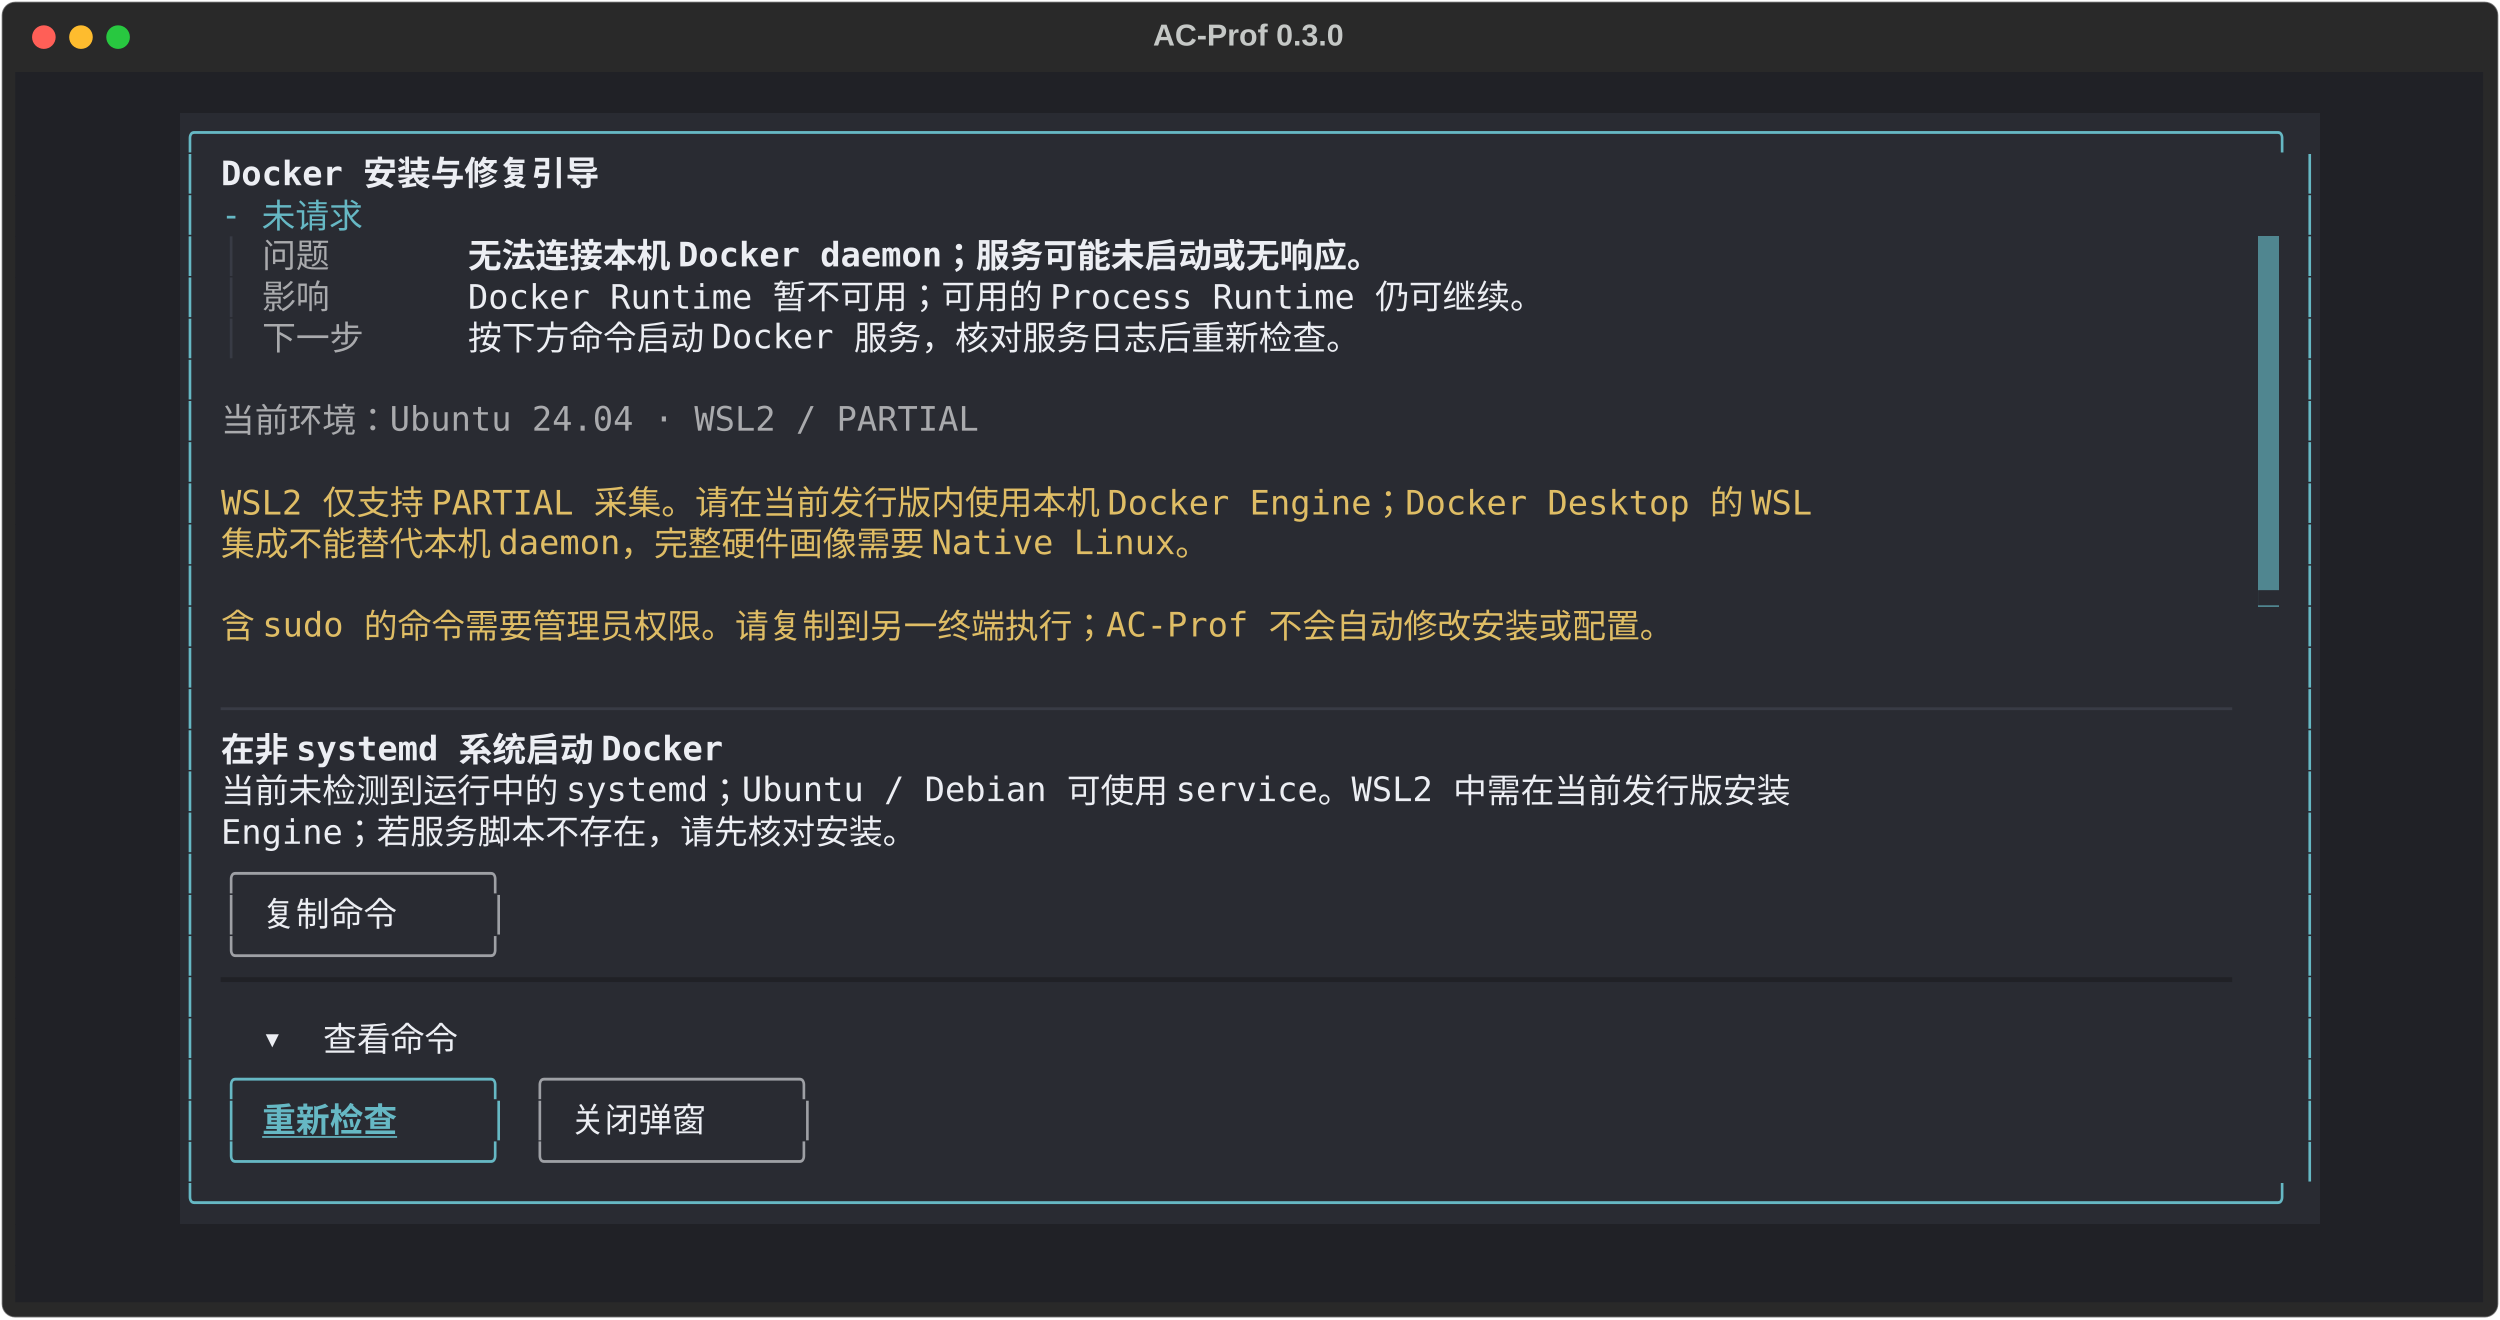
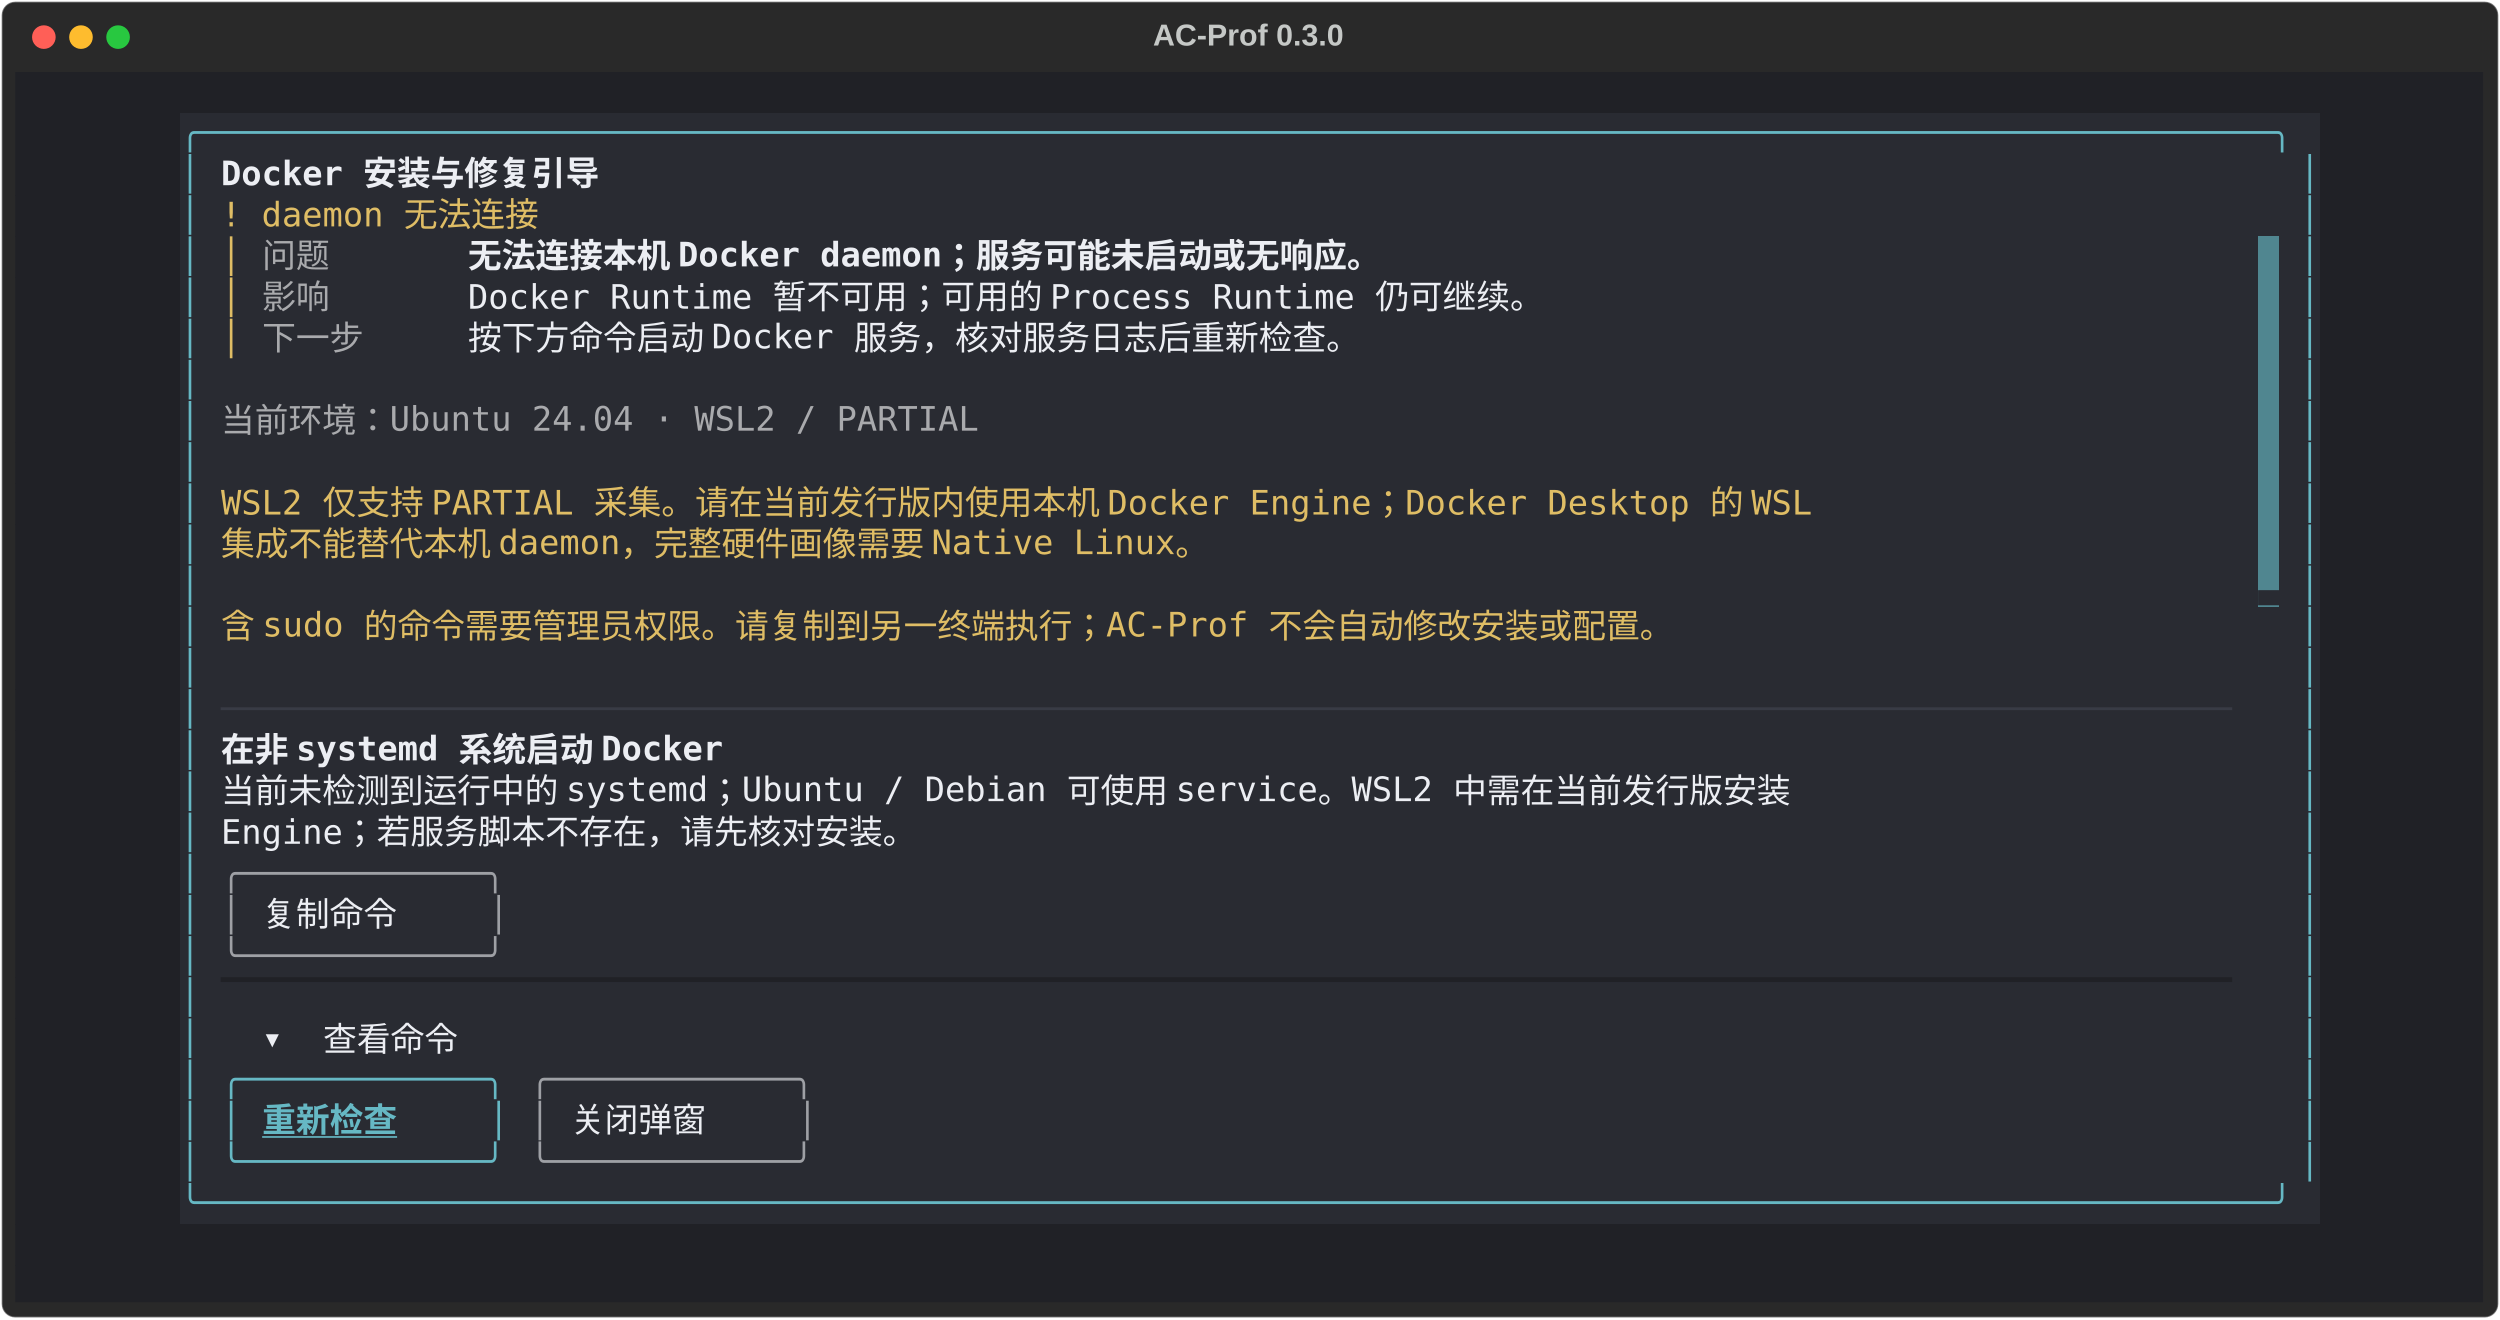
<svg xmlns="http://www.w3.org/2000/svg" class="rich-terminal" viewBox="0 0 1482 782.0">
  <style>

    @font-face {
        font-family: "Fira Code";
        src: local("FiraCode-Regular"),
                url("https://cdnjs.cloudflare.com/ajax/libs/firacode/6.2.0/woff2/FiraCode-Regular.woff2") format("woff2"),
                url("https://cdnjs.cloudflare.com/ajax/libs/firacode/6.2.0/woff/FiraCode-Regular.woff") format("woff");
        font-style: normal;
        font-weight: 400;
    }
    @font-face {
        font-family: "Fira Code";
        src: local("FiraCode-Bold"),
                url("https://cdnjs.cloudflare.com/ajax/libs/firacode/6.2.0/woff2/FiraCode-Bold.woff2") format("woff2"),
                url("https://cdnjs.cloudflare.com/ajax/libs/firacode/6.2.0/woff/FiraCode-Bold.woff") format("woff");
        font-style: bold;
        font-weight: 700;
    }

    .terminal-matrix {
        font-family: Fira Code, monospace;
        font-size: 20px;
        line-height: 24.4px;
        font-variant-east-asian: full-width;
    }

    .terminal-title {
        font-size: 18px;
        font-weight: bold;
        font-family: arial;
    }

    .terminal-r1 { fill: #c5c8c6 }
.terminal-r2 { fill: #66b8c4 }
.terminal-r3 { fill: #eceef3;font-weight: bold }
- .terminal-r4 { fill: #383b45 }
+ .terminal-r4 { fill: #dfbd65 }
.terminal-r5 { fill: #a9aaad }
.terminal-r6 { fill: #292b32 }
.terminal-r7 { fill: #eceef3 }
- .terminal-r8 { fill: #dfbd65 }
+ .terminal-r8 { fill: #383b45 }
.terminal-r9 { fill: #9ea0a5 }
.terminal-r10 { fill: #202126 }
.terminal-r11 { fill: #66b8c4;font-weight: bold;text-decoration: underline; }
    </style>
  <defs>
    <clipPath id="terminal-clip-terminal">
      <rect x="0" y="0" width="1463.0" height="731.0" />
    </clipPath>
    <clipPath id="terminal-line-0">
      <rect x="0" y="1.5" width="1464" height="24.65" />
    </clipPath>
    <clipPath id="terminal-line-1">
      <rect x="0" y="25.9" width="1464" height="24.65" />
    </clipPath>
    <clipPath id="terminal-line-2">
      <rect x="0" y="50.3" width="1464" height="24.65" />
    </clipPath>
    <clipPath id="terminal-line-3">
      <rect x="0" y="74.7" width="1464" height="24.65" />
    </clipPath>
    <clipPath id="terminal-line-4">
      <rect x="0" y="99.1" width="1464" height="24.65" />
    </clipPath>
    <clipPath id="terminal-line-5">
      <rect x="0" y="123.5" width="1464" height="24.65" />
    </clipPath>
    <clipPath id="terminal-line-6">
      <rect x="0" y="147.9" width="1464" height="24.65" />
    </clipPath>
    <clipPath id="terminal-line-7">
      <rect x="0" y="172.3" width="1464" height="24.65" />
    </clipPath>
    <clipPath id="terminal-line-8">
      <rect x="0" y="196.7" width="1464" height="24.65" />
    </clipPath>
    <clipPath id="terminal-line-9">
      <rect x="0" y="221.1" width="1464" height="24.65" />
    </clipPath>
    <clipPath id="terminal-line-10">
      <rect x="0" y="245.5" width="1464" height="24.65" />
    </clipPath>
    <clipPath id="terminal-line-11">
      <rect x="0" y="269.9" width="1464" height="24.65" />
    </clipPath>
    <clipPath id="terminal-line-12">
      <rect x="0" y="294.3" width="1464" height="24.65" />
    </clipPath>
    <clipPath id="terminal-line-13">
      <rect x="0" y="318.7" width="1464" height="24.65" />
    </clipPath>
    <clipPath id="terminal-line-14">
      <rect x="0" y="343.1" width="1464" height="24.65" />
    </clipPath>
    <clipPath id="terminal-line-15">
      <rect x="0" y="367.5" width="1464" height="24.65" />
    </clipPath>
    <clipPath id="terminal-line-16">
      <rect x="0" y="391.9" width="1464" height="24.65" />
    </clipPath>
    <clipPath id="terminal-line-17">
      <rect x="0" y="416.3" width="1464" height="24.65" />
    </clipPath>
    <clipPath id="terminal-line-18">
      <rect x="0" y="440.7" width="1464" height="24.65" />
    </clipPath>
    <clipPath id="terminal-line-19">
      <rect x="0" y="465.1" width="1464" height="24.65" />
    </clipPath>
    <clipPath id="terminal-line-20">
      <rect x="0" y="489.5" width="1464" height="24.65" />
    </clipPath>
    <clipPath id="terminal-line-21">
      <rect x="0" y="513.9" width="1464" height="24.65" />
    </clipPath>
    <clipPath id="terminal-line-22">
      <rect x="0" y="538.3" width="1464" height="24.65" />
    </clipPath>
    <clipPath id="terminal-line-23">
      <rect x="0" y="562.7" width="1464" height="24.65" />
    </clipPath>
    <clipPath id="terminal-line-24">
      <rect x="0" y="587.1" width="1464" height="24.65" />
    </clipPath>
    <clipPath id="terminal-line-25">
      <rect x="0" y="611.5" width="1464" height="24.65" />
    </clipPath>
    <clipPath id="terminal-line-26">
      <rect x="0" y="635.9" width="1464" height="24.65" />
    </clipPath>
    <clipPath id="terminal-line-27">
      <rect x="0" y="660.3" width="1464" height="24.65" />
    </clipPath>
    <clipPath id="terminal-line-28">
      <rect x="0" y="684.7" width="1464" height="24.65" />
    </clipPath>
  </defs>
  <rect fill="#292929" stroke="rgba(255,255,255,0.35)" stroke-width="1" x="1" y="1" width="1480" height="780" rx="8" />
  <text class="terminal-title" fill="#c5c8c6" text-anchor="middle" x="740" y="27">AC-Prof 0.3.0</text>
  <g transform="translate(26,22)">
    <circle cx="0" cy="0" r="7" fill="#ff5f57" />
    <circle cx="22" cy="0" r="7" fill="#febc2e" />
    <circle cx="44" cy="0" r="7" fill="#28c840" />
  </g>
  <g transform="translate(9, 41)" clip-path="url(#terminal-clip-terminal)">
    <rect fill="#202126" x="0" y="1.5" width="1464" height="24.65" shape-rendering="crispEdges" />
    <rect fill="#202126" x="0" y="25.9" width="97.6" height="24.65" shape-rendering="crispEdges" />
    <rect fill="#292b32" x="97.6" y="25.9" width="1268.8" height="24.65" shape-rendering="crispEdges" />
    <rect fill="#202126" x="1366.4" y="25.9" width="97.6" height="24.65" shape-rendering="crispEdges" />
    <rect fill="#202126" x="0" y="50.3" width="97.6" height="24.65" shape-rendering="crispEdges" />
    <rect fill="#292b32" x="97.6" y="50.3" width="12.2" height="24.65" shape-rendering="crispEdges" />
    <rect fill="#292b32" x="109.8" y="50.3" width="12.2" height="24.65" shape-rendering="crispEdges" />
    <rect fill="#292b32" x="122" y="50.3" width="256.2" height="24.65" shape-rendering="crispEdges" />
    <rect fill="#292b32" x="378.2" y="50.3" width="976" height="24.65" shape-rendering="crispEdges" />
    <rect fill="#292b32" x="1354.2" y="50.3" width="12.2" height="24.65" shape-rendering="crispEdges" />
    <rect fill="#202126" x="1366.4" y="50.3" width="97.6" height="24.65" shape-rendering="crispEdges" />
    <rect fill="#202126" x="0" y="74.7" width="97.6" height="24.65" shape-rendering="crispEdges" />
    <rect fill="#292b32" x="97.6" y="74.7" width="12.2" height="24.65" shape-rendering="crispEdges" />
    <rect fill="#292b32" x="109.8" y="74.7" width="12.2" height="24.65" shape-rendering="crispEdges" />
-     <rect fill="#292b32" x="122" y="74.7" width="97.6" height="24.65" shape-rendering="crispEdges" />
-     <rect fill="#292b32" x="219.6" y="74.7" width="1134.6" height="24.65" shape-rendering="crispEdges" />
+     <rect fill="#292b32" x="122" y="74.7" width="207.4" height="24.65" shape-rendering="crispEdges" />
+     <rect fill="#292b32" x="329.4" y="74.7" width="1024.8" height="24.65" shape-rendering="crispEdges" />
    <rect fill="#292b32" x="1354.2" y="74.7" width="12.2" height="24.65" shape-rendering="crispEdges" />
    <rect fill="#202126" x="1366.4" y="74.7" width="97.6" height="24.65" shape-rendering="crispEdges" />
    <rect fill="#202126" x="0" y="99.1" width="97.6" height="24.65" shape-rendering="crispEdges" />
    <rect fill="#292b32" x="97.6" y="99.1" width="12.2" height="24.65" shape-rendering="crispEdges" />
    <rect fill="#292b32" x="109.8" y="99.1" width="12.2" height="24.65" shape-rendering="crispEdges" />
    <rect fill="#292b32" x="122" y="99.1" width="12.2" height="24.65" shape-rendering="crispEdges" />
    <rect fill="#292b32" x="134.2" y="99.1" width="12.2" height="24.65" shape-rendering="crispEdges" />
    <rect fill="#292b32" x="146.4" y="99.1" width="48.8" height="24.65" shape-rendering="crispEdges" />
    <rect fill="#292b32" x="195.2" y="99.1" width="73.2" height="24.65" shape-rendering="crispEdges" />
    <rect fill="#292b32" x="268.4" y="99.1" width="634.4" height="24.65" shape-rendering="crispEdges" />
    <rect fill="#292b32" x="902.8" y="99.1" width="427" height="24.65" shape-rendering="crispEdges" />
    <rect fill="#508690" x="1329.8" y="99.1" width="12.2" height="24.65" shape-rendering="crispEdges" />
    <rect fill="#292b32" x="1342" y="99.1" width="12.2" height="24.65" shape-rendering="crispEdges" />
    <rect fill="#292b32" x="1354.2" y="99.1" width="12.2" height="24.65" shape-rendering="crispEdges" />
    <rect fill="#202126" x="1366.4" y="99.1" width="97.6" height="24.65" shape-rendering="crispEdges" />
    <rect fill="#202126" x="0" y="123.5" width="97.6" height="24.65" shape-rendering="crispEdges" />
    <rect fill="#292b32" x="97.6" y="123.5" width="12.2" height="24.65" shape-rendering="crispEdges" />
    <rect fill="#292b32" x="109.8" y="123.5" width="12.2" height="24.65" shape-rendering="crispEdges" />
    <rect fill="#292b32" x="122" y="123.5" width="12.2" height="24.65" shape-rendering="crispEdges" />
    <rect fill="#292b32" x="134.2" y="123.5" width="12.2" height="24.65" shape-rendering="crispEdges" />
    <rect fill="#292b32" x="146.4" y="123.5" width="48.8" height="24.65" shape-rendering="crispEdges" />
    <rect fill="#292b32" x="195.2" y="123.5" width="73.2" height="24.65" shape-rendering="crispEdges" />
    <rect fill="#292b32" x="268.4" y="123.5" width="707.6" height="24.65" shape-rendering="crispEdges" />
    <rect fill="#292b32" x="976" y="123.5" width="353.8" height="24.65" shape-rendering="crispEdges" />
    <rect fill="#508690" x="1329.8" y="123.5" width="12.2" height="24.65" shape-rendering="crispEdges" />
    <rect fill="#292b32" x="1342" y="123.5" width="12.2" height="24.65" shape-rendering="crispEdges" />
    <rect fill="#292b32" x="1354.2" y="123.5" width="12.2" height="24.65" shape-rendering="crispEdges" />
    <rect fill="#202126" x="1366.4" y="123.5" width="97.6" height="24.65" shape-rendering="crispEdges" />
    <rect fill="#202126" x="0" y="147.9" width="97.6" height="24.65" shape-rendering="crispEdges" />
    <rect fill="#292b32" x="97.6" y="147.9" width="12.2" height="24.65" shape-rendering="crispEdges" />
    <rect fill="#292b32" x="109.8" y="147.9" width="12.2" height="24.65" shape-rendering="crispEdges" />
    <rect fill="#292b32" x="122" y="147.9" width="12.2" height="24.65" shape-rendering="crispEdges" />
    <rect fill="#292b32" x="134.2" y="147.9" width="12.2" height="24.65" shape-rendering="crispEdges" />
    <rect fill="#292b32" x="146.4" y="147.9" width="73.2" height="24.65" shape-rendering="crispEdges" />
    <rect fill="#292b32" x="219.6" y="147.9" width="48.8" height="24.65" shape-rendering="crispEdges" />
    <rect fill="#292b32" x="268.4" y="147.9" width="634.4" height="24.65" shape-rendering="crispEdges" />
    <rect fill="#292b32" x="902.8" y="147.9" width="427" height="24.65" shape-rendering="crispEdges" />
    <rect fill="#508690" x="1329.8" y="147.9" width="12.2" height="24.65" shape-rendering="crispEdges" />
    <rect fill="#292b32" x="1342" y="147.9" width="12.2" height="24.65" shape-rendering="crispEdges" />
    <rect fill="#292b32" x="1354.2" y="147.9" width="12.2" height="24.65" shape-rendering="crispEdges" />
    <rect fill="#202126" x="1366.4" y="147.9" width="97.6" height="24.65" shape-rendering="crispEdges" />
    <rect fill="#202126" x="0" y="172.3" width="97.6" height="24.65" shape-rendering="crispEdges" />
    <rect fill="#292b32" x="97.6" y="172.3" width="12.2" height="24.65" shape-rendering="crispEdges" />
    <rect fill="#292b32" x="109.8" y="172.3" width="1220" height="24.65" shape-rendering="crispEdges" />
    <rect fill="#508690" x="1329.8" y="172.3" width="12.2" height="24.65" shape-rendering="crispEdges" />
    <rect fill="#292b32" x="1342" y="172.3" width="12.2" height="24.65" shape-rendering="crispEdges" />
    <rect fill="#292b32" x="1354.2" y="172.3" width="12.2" height="24.65" shape-rendering="crispEdges" />
    <rect fill="#202126" x="1366.4" y="172.3" width="97.6" height="24.65" shape-rendering="crispEdges" />
    <rect fill="#202126" x="0" y="196.7" width="97.6" height="24.65" shape-rendering="crispEdges" />
    <rect fill="#292b32" x="97.6" y="196.7" width="12.2" height="24.65" shape-rendering="crispEdges" />
    <rect fill="#292b32" x="109.8" y="196.7" width="12.2" height="24.65" shape-rendering="crispEdges" />
    <rect fill="#292b32" x="122" y="196.7" width="475.8" height="24.65" shape-rendering="crispEdges" />
    <rect fill="#292b32" x="597.8" y="196.7" width="732" height="24.65" shape-rendering="crispEdges" />
    <rect fill="#508690" x="1329.8" y="196.7" width="12.2" height="24.65" shape-rendering="crispEdges" />
    <rect fill="#292b32" x="1342" y="196.7" width="12.2" height="24.65" shape-rendering="crispEdges" />
    <rect fill="#292b32" x="1354.2" y="196.7" width="12.2" height="24.65" shape-rendering="crispEdges" />
    <rect fill="#202126" x="1366.4" y="196.7" width="97.6" height="24.65" shape-rendering="crispEdges" />
    <rect fill="#202126" x="0" y="221.1" width="97.6" height="24.65" shape-rendering="crispEdges" />
    <rect fill="#292b32" x="97.6" y="221.1" width="12.2" height="24.65" shape-rendering="crispEdges" />
    <rect fill="#292b32" x="109.8" y="221.1" width="1220" height="24.65" shape-rendering="crispEdges" />
    <rect fill="#508690" x="1329.8" y="221.1" width="12.2" height="24.65" shape-rendering="crispEdges" />
    <rect fill="#292b32" x="1342" y="221.1" width="12.2" height="24.65" shape-rendering="crispEdges" />
    <rect fill="#292b32" x="1354.2" y="221.1" width="12.2" height="24.65" shape-rendering="crispEdges" />
    <rect fill="#202126" x="1366.4" y="221.1" width="97.6" height="24.65" shape-rendering="crispEdges" />
    <rect fill="#202126" x="0" y="245.5" width="97.6" height="24.65" shape-rendering="crispEdges" />
    <rect fill="#292b32" x="97.6" y="245.5" width="12.2" height="24.65" shape-rendering="crispEdges" />
    <rect fill="#292b32" x="109.8" y="245.5" width="12.2" height="24.65" shape-rendering="crispEdges" />
    <rect fill="#292b32" x="122" y="245.5" width="1061.4" height="24.65" shape-rendering="crispEdges" />
    <rect fill="#292b32" x="1183.4" y="245.5" width="146.4" height="24.65" shape-rendering="crispEdges" />
    <rect fill="#508690" x="1329.8" y="245.5" width="12.2" height="24.65" shape-rendering="crispEdges" />
    <rect fill="#292b32" x="1342" y="245.5" width="12.2" height="24.65" shape-rendering="crispEdges" />
    <rect fill="#292b32" x="1354.2" y="245.5" width="12.2" height="24.65" shape-rendering="crispEdges" />
    <rect fill="#202126" x="1366.4" y="245.5" width="97.6" height="24.65" shape-rendering="crispEdges" />
    <rect fill="#202126" x="0" y="269.9" width="97.6" height="24.65" shape-rendering="crispEdges" />
    <rect fill="#292b32" x="97.6" y="269.9" width="12.2" height="24.65" shape-rendering="crispEdges" />
    <rect fill="#292b32" x="109.8" y="269.9" width="12.2" height="24.65" shape-rendering="crispEdges" />
    <rect fill="#292b32" x="122" y="269.9" width="683.2" height="24.65" shape-rendering="crispEdges" />
    <rect fill="#292b32" x="805.2" y="269.9" width="524.6" height="24.65" shape-rendering="crispEdges" />
    <rect fill="#508690" x="1329.8" y="269.9" width="12.2" height="24.65" shape-rendering="crispEdges" />
    <rect fill="#292b32" x="1342" y="269.9" width="12.2" height="24.65" shape-rendering="crispEdges" />
    <rect fill="#292b32" x="1354.2" y="269.9" width="12.2" height="24.65" shape-rendering="crispEdges" />
    <rect fill="#202126" x="1366.4" y="269.9" width="97.6" height="24.65" shape-rendering="crispEdges" />
    <rect fill="#202126" x="0" y="294.3" width="97.6" height="24.65" shape-rendering="crispEdges" />
    <rect fill="#292b32" x="97.6" y="294.3" width="12.2" height="24.65" shape-rendering="crispEdges" />
    <rect fill="#292b32" x="109.8" y="294.3" width="1220" height="24.65" shape-rendering="crispEdges" />
    <rect fill="#508690" x="1329.8" y="294.3" width="12.2" height="24.65" shape-rendering="crispEdges" />
    <rect fill="#292b32" x="1342" y="294.3" width="12.2" height="24.65" shape-rendering="crispEdges" />
    <rect fill="#292b32" x="1354.2" y="294.3" width="12.2" height="24.65" shape-rendering="crispEdges" />
    <rect fill="#202126" x="1366.4" y="294.3" width="97.6" height="24.65" shape-rendering="crispEdges" />
    <rect fill="#202126" x="0" y="318.7" width="97.6" height="24.65" shape-rendering="crispEdges" />
    <rect fill="#292b32" x="97.6" y="318.7" width="12.2" height="24.65" shape-rendering="crispEdges" />
    <rect fill="#292b32" x="109.8" y="318.7" width="12.2" height="24.65" shape-rendering="crispEdges" />
    <rect fill="#292b32" x="122" y="318.7" width="1024.8" height="24.65" shape-rendering="crispEdges" />
    <rect fill="#292b32" x="1146.8" y="318.7" width="183" height="24.65" shape-rendering="crispEdges" />
    <rect fill="#292b32" x="1329.8" y="318.7" width="12.2" height="24.65" shape-rendering="crispEdges" />
    <rect fill="#292b32" x="1342" y="318.7" width="12.2" height="24.65" shape-rendering="crispEdges" />
    <rect fill="#292b32" x="1354.2" y="318.7" width="12.2" height="24.65" shape-rendering="crispEdges" />
    <rect fill="#202126" x="1366.4" y="318.7" width="97.6" height="24.65" shape-rendering="crispEdges" />
    <rect fill="#202126" x="0" y="343.1" width="97.6" height="24.65" shape-rendering="crispEdges" />
    <rect fill="#292b32" x="97.6" y="343.1" width="12.2" height="24.65" shape-rendering="crispEdges" />
    <rect fill="#292b32" x="109.8" y="343.1" width="1220" height="24.65" shape-rendering="crispEdges" />
    <rect fill="#292b32" x="1329.8" y="343.1" width="12.2" height="24.65" shape-rendering="crispEdges" />
    <rect fill="#292b32" x="1342" y="343.1" width="12.2" height="24.65" shape-rendering="crispEdges" />
    <rect fill="#292b32" x="1354.2" y="343.1" width="12.2" height="24.65" shape-rendering="crispEdges" />
    <rect fill="#202126" x="1366.4" y="343.1" width="97.6" height="24.65" shape-rendering="crispEdges" />
    <rect fill="#202126" x="0" y="367.5" width="97.6" height="24.65" shape-rendering="crispEdges" />
    <rect fill="#292b32" x="97.6" y="367.5" width="12.2" height="24.65" shape-rendering="crispEdges" />
    <rect fill="#292b32" x="109.8" y="367.5" width="12.2" height="24.65" shape-rendering="crispEdges" />
    <rect fill="#292b32" x="122" y="367.5" width="1207.8" height="24.65" shape-rendering="crispEdges" />
    <rect fill="#292b32" x="1329.8" y="367.5" width="12.2" height="24.65" shape-rendering="crispEdges" />
    <rect fill="#292b32" x="1342" y="367.5" width="12.2" height="24.65" shape-rendering="crispEdges" />
    <rect fill="#292b32" x="1354.2" y="367.5" width="12.2" height="24.65" shape-rendering="crispEdges" />
    <rect fill="#202126" x="1366.4" y="367.5" width="97.6" height="24.65" shape-rendering="crispEdges" />
    <rect fill="#202126" x="0" y="391.9" width="97.6" height="24.65" shape-rendering="crispEdges" />
    <rect fill="#292b32" x="97.6" y="391.9" width="12.2" height="24.65" shape-rendering="crispEdges" />
    <rect fill="#292b32" x="109.8" y="391.9" width="12.2" height="24.65" shape-rendering="crispEdges" />
    <rect fill="#292b32" x="122" y="391.9" width="341.6" height="24.65" shape-rendering="crispEdges" />
    <rect fill="#292b32" x="463.6" y="391.9" width="866.2" height="24.65" shape-rendering="crispEdges" />
    <rect fill="#292b32" x="1329.8" y="391.9" width="12.2" height="24.65" shape-rendering="crispEdges" />
    <rect fill="#292b32" x="1342" y="391.9" width="12.2" height="24.65" shape-rendering="crispEdges" />
    <rect fill="#292b32" x="1354.2" y="391.9" width="12.2" height="24.65" shape-rendering="crispEdges" />
    <rect fill="#202126" x="1366.4" y="391.9" width="97.6" height="24.65" shape-rendering="crispEdges" />
    <rect fill="#202126" x="0" y="416.3" width="97.6" height="24.65" shape-rendering="crispEdges" />
    <rect fill="#292b32" x="97.6" y="416.3" width="12.2" height="24.65" shape-rendering="crispEdges" />
    <rect fill="#292b32" x="109.8" y="416.3" width="12.2" height="24.65" shape-rendering="crispEdges" />
    <rect fill="#292b32" x="122" y="416.3" width="1061.4" height="24.65" shape-rendering="crispEdges" />
    <rect fill="#292b32" x="1183.4" y="416.3" width="146.4" height="24.65" shape-rendering="crispEdges" />
    <rect fill="#292b32" x="1329.8" y="416.3" width="12.2" height="24.65" shape-rendering="crispEdges" />
    <rect fill="#292b32" x="1342" y="416.3" width="12.2" height="24.65" shape-rendering="crispEdges" />
    <rect fill="#292b32" x="1354.2" y="416.3" width="12.2" height="24.65" shape-rendering="crispEdges" />
    <rect fill="#202126" x="1366.4" y="416.3" width="97.6" height="24.65" shape-rendering="crispEdges" />
    <rect fill="#202126" x="0" y="440.7" width="97.6" height="24.65" shape-rendering="crispEdges" />
    <rect fill="#292b32" x="97.6" y="440.7" width="12.2" height="24.65" shape-rendering="crispEdges" />
    <rect fill="#292b32" x="109.8" y="440.7" width="12.2" height="24.65" shape-rendering="crispEdges" />
    <rect fill="#292b32" x="122" y="440.7" width="488" height="24.65" shape-rendering="crispEdges" />
    <rect fill="#292b32" x="610" y="440.7" width="719.8" height="24.65" shape-rendering="crispEdges" />
    <rect fill="#292b32" x="1329.8" y="440.7" width="12.2" height="24.65" shape-rendering="crispEdges" />
    <rect fill="#292b32" x="1342" y="440.7" width="12.2" height="24.65" shape-rendering="crispEdges" />
    <rect fill="#292b32" x="1354.2" y="440.7" width="12.2" height="24.65" shape-rendering="crispEdges" />
    <rect fill="#202126" x="1366.4" y="440.7" width="97.6" height="24.65" shape-rendering="crispEdges" />
    <rect fill="#202126" x="0" y="465.1" width="97.6" height="24.65" shape-rendering="crispEdges" />
    <rect fill="#292b32" x="97.6" y="465.1" width="12.2" height="24.65" shape-rendering="crispEdges" />
    <rect fill="#292b32" x="109.8" y="465.1" width="12.2" height="24.65" shape-rendering="crispEdges" />
    <rect fill="#292b32" x="122" y="465.1" width="170.8" height="24.65" shape-rendering="crispEdges" />
    <rect fill="#292b32" x="292.8" y="465.1" width="1037" height="24.65" shape-rendering="crispEdges" />
    <rect fill="#292b32" x="1329.8" y="465.1" width="12.2" height="24.65" shape-rendering="crispEdges" />
    <rect fill="#292b32" x="1342" y="465.1" width="12.2" height="24.65" shape-rendering="crispEdges" />
    <rect fill="#292b32" x="1354.2" y="465.1" width="12.2" height="24.65" shape-rendering="crispEdges" />
    <rect fill="#202126" x="1366.4" y="465.1" width="97.6" height="24.65" shape-rendering="crispEdges" />
    <rect fill="#202126" x="0" y="489.5" width="97.6" height="24.65" shape-rendering="crispEdges" />
    <rect fill="#292b32" x="97.6" y="489.5" width="12.2" height="24.65" shape-rendering="crispEdges" />
    <rect fill="#292b32" x="109.8" y="489.5" width="12.2" height="24.65" shape-rendering="crispEdges" />
    <rect fill="#292b32" x="122" y="489.5" width="12.2" height="24.65" shape-rendering="crispEdges" />
    <rect fill="#292b32" x="134.2" y="489.5" width="12.2" height="24.65" shape-rendering="crispEdges" />
    <rect fill="#292b32" x="146.4" y="489.5" width="122" height="24.65" shape-rendering="crispEdges" />
    <rect fill="#292b32" x="268.4" y="489.5" width="12.2" height="24.65" shape-rendering="crispEdges" />
    <rect fill="#292b32" x="280.6" y="489.5" width="12.2" height="24.65" shape-rendering="crispEdges" />
    <rect fill="#292b32" x="292.8" y="489.5" width="1037" height="24.65" shape-rendering="crispEdges" />
    <rect fill="#292b32" x="1329.8" y="489.5" width="12.2" height="24.65" shape-rendering="crispEdges" />
    <rect fill="#292b32" x="1342" y="489.5" width="12.2" height="24.65" shape-rendering="crispEdges" />
    <rect fill="#292b32" x="1354.2" y="489.5" width="12.2" height="24.65" shape-rendering="crispEdges" />
    <rect fill="#202126" x="1366.4" y="489.5" width="97.6" height="24.65" shape-rendering="crispEdges" />
    <rect fill="#202126" x="0" y="513.9" width="97.6" height="24.65" shape-rendering="crispEdges" />
    <rect fill="#292b32" x="97.6" y="513.9" width="12.2" height="24.65" shape-rendering="crispEdges" />
    <rect fill="#292b32" x="109.8" y="513.9" width="12.2" height="24.65" shape-rendering="crispEdges" />
    <rect fill="#292b32" x="122" y="513.9" width="170.8" height="24.65" shape-rendering="crispEdges" />
    <rect fill="#292b32" x="292.8" y="513.9" width="1037" height="24.65" shape-rendering="crispEdges" />
    <rect fill="#292b32" x="1329.8" y="513.9" width="12.2" height="24.65" shape-rendering="crispEdges" />
    <rect fill="#292b32" x="1342" y="513.9" width="12.2" height="24.65" shape-rendering="crispEdges" />
    <rect fill="#292b32" x="1354.2" y="513.9" width="12.2" height="24.65" shape-rendering="crispEdges" />
    <rect fill="#202126" x="1366.4" y="513.9" width="97.6" height="24.65" shape-rendering="crispEdges" />
    <rect fill="#202126" x="0" y="538.3" width="97.6" height="24.65" shape-rendering="crispEdges" />
    <rect fill="#292b32" x="97.6" y="538.3" width="12.2" height="24.65" shape-rendering="crispEdges" />
    <rect fill="#292b32" x="109.8" y="538.3" width="12.2" height="24.65" shape-rendering="crispEdges" />
    <rect fill="#292b32" x="122" y="538.3" width="1207.8" height="24.65" shape-rendering="crispEdges" />
    <rect fill="#292b32" x="1329.8" y="538.3" width="12.2" height="24.65" shape-rendering="crispEdges" />
    <rect fill="#292b32" x="1342" y="538.3" width="12.2" height="24.65" shape-rendering="crispEdges" />
    <rect fill="#292b32" x="1354.2" y="538.3" width="12.2" height="24.65" shape-rendering="crispEdges" />
    <rect fill="#202126" x="1366.4" y="538.3" width="97.6" height="24.65" shape-rendering="crispEdges" />
    <rect fill="#202126" x="0" y="562.7" width="97.6" height="24.65" shape-rendering="crispEdges" />
    <rect fill="#292b32" x="97.6" y="562.7" width="12.2" height="24.65" shape-rendering="crispEdges" />
    <rect fill="#292b32" x="109.8" y="562.7" width="36.6" height="24.65" shape-rendering="crispEdges" />
    <rect fill="#292b32" x="146.4" y="562.7" width="134.2" height="24.65" shape-rendering="crispEdges" />
    <rect fill="#292b32" x="280.6" y="562.7" width="1049.2" height="24.65" shape-rendering="crispEdges" />
    <rect fill="#292b32" x="1329.8" y="562.7" width="12.2" height="24.65" shape-rendering="crispEdges" />
    <rect fill="#292b32" x="1342" y="562.7" width="12.2" height="24.65" shape-rendering="crispEdges" />
    <rect fill="#292b32" x="1354.2" y="562.7" width="12.2" height="24.65" shape-rendering="crispEdges" />
    <rect fill="#202126" x="1366.4" y="562.7" width="97.6" height="24.65" shape-rendering="crispEdges" />
    <rect fill="#202126" x="0" y="587.1" width="97.6" height="24.65" shape-rendering="crispEdges" />
    <rect fill="#292b32" x="97.6" y="587.1" width="12.2" height="24.65" shape-rendering="crispEdges" />
    <rect fill="#292b32" x="109.8" y="587.1" width="12.2" height="24.65" shape-rendering="crispEdges" />
    <rect fill="#292b32" x="122" y="587.1" width="170.8" height="24.65" shape-rendering="crispEdges" />
    <rect fill="#292b32" x="292.8" y="587.1" width="12.2" height="24.65" shape-rendering="crispEdges" />
    <rect fill="#292b32" x="305" y="587.1" width="170.8" height="24.65" shape-rendering="crispEdges" />
    <rect fill="#292b32" x="475.8" y="587.1" width="878.4" height="24.65" shape-rendering="crispEdges" />
    <rect fill="#292b32" x="1354.2" y="587.1" width="12.2" height="24.65" shape-rendering="crispEdges" />
    <rect fill="#202126" x="1366.4" y="587.1" width="97.6" height="24.65" shape-rendering="crispEdges" />
    <rect fill="#202126" x="0" y="611.5" width="97.6" height="24.65" shape-rendering="crispEdges" />
    <rect fill="#292b32" x="97.6" y="611.5" width="12.2" height="24.65" shape-rendering="crispEdges" />
    <rect fill="#292b32" x="109.8" y="611.5" width="12.2" height="24.65" shape-rendering="crispEdges" />
    <rect fill="#292b32" x="122" y="611.5" width="12.2" height="24.65" shape-rendering="crispEdges" />
    <rect fill="#292b32" x="134.2" y="611.5" width="12.2" height="24.65" shape-rendering="crispEdges" />
    <rect fill="#292b32" x="146.4" y="611.5" width="122" height="24.65" shape-rendering="crispEdges" />
    <rect fill="#292b32" x="268.4" y="611.5" width="12.2" height="24.65" shape-rendering="crispEdges" />
    <rect fill="#292b32" x="280.6" y="611.5" width="12.2" height="24.65" shape-rendering="crispEdges" />
    <rect fill="#292b32" x="292.8" y="611.5" width="12.2" height="24.65" shape-rendering="crispEdges" />
    <rect fill="#292b32" x="305" y="611.5" width="12.2" height="24.65" shape-rendering="crispEdges" />
    <rect fill="#292b32" x="317.2" y="611.5" width="12.2" height="24.65" shape-rendering="crispEdges" />
    <rect fill="#292b32" x="329.4" y="611.5" width="122" height="24.65" shape-rendering="crispEdges" />
    <rect fill="#292b32" x="451.4" y="611.5" width="12.2" height="24.65" shape-rendering="crispEdges" />
    <rect fill="#292b32" x="463.6" y="611.5" width="12.2" height="24.65" shape-rendering="crispEdges" />
    <rect fill="#292b32" x="475.8" y="611.5" width="878.4" height="24.65" shape-rendering="crispEdges" />
    <rect fill="#292b32" x="1354.2" y="611.5" width="12.2" height="24.65" shape-rendering="crispEdges" />
    <rect fill="#202126" x="1366.4" y="611.5" width="97.6" height="24.65" shape-rendering="crispEdges" />
    <rect fill="#202126" x="0" y="635.9" width="97.6" height="24.65" shape-rendering="crispEdges" />
    <rect fill="#292b32" x="97.6" y="635.9" width="12.2" height="24.65" shape-rendering="crispEdges" />
    <rect fill="#292b32" x="109.8" y="635.9" width="12.2" height="24.65" shape-rendering="crispEdges" />
    <rect fill="#292b32" x="122" y="635.9" width="170.8" height="24.65" shape-rendering="crispEdges" />
    <rect fill="#292b32" x="292.8" y="635.9" width="12.2" height="24.65" shape-rendering="crispEdges" />
    <rect fill="#292b32" x="305" y="635.9" width="170.8" height="24.65" shape-rendering="crispEdges" />
    <rect fill="#292b32" x="475.8" y="635.9" width="878.4" height="24.65" shape-rendering="crispEdges" />
    <rect fill="#292b32" x="1354.2" y="635.9" width="12.2" height="24.65" shape-rendering="crispEdges" />
    <rect fill="#202126" x="1366.4" y="635.9" width="97.6" height="24.65" shape-rendering="crispEdges" />
    <rect fill="#202126" x="0" y="660.3" width="97.6" height="24.65" shape-rendering="crispEdges" />
    <rect fill="#292b32" x="97.6" y="660.3" width="1268.8" height="24.65" shape-rendering="crispEdges" />
    <rect fill="#202126" x="1366.4" y="660.3" width="97.6" height="24.65" shape-rendering="crispEdges" />
    <rect fill="#202126" x="0" y="684.7" width="1464" height="24.65" shape-rendering="crispEdges" />
    <rect fill="#202126" x="0" y="709.1" width="1464" height="24.65" shape-rendering="crispEdges" />
    <g class="terminal-matrix">
      <text class="terminal-r1" x="1464" y="20" textLength="12.2" clip-path="url(#terminal-line-0)">
</text>
      <text class="terminal-r2" x="97.6" y="44.4" textLength="1268.8" clip-path="url(#terminal-line-1)">╭──────────────────────────────────────────────────────────────────────────────────────────────────────╮</text>
      <text class="terminal-r1" x="1464" y="44.4" textLength="12.2" clip-path="url(#terminal-line-1)">
</text>
      <text class="terminal-r2" x="97.6" y="68.8" textLength="12.2" clip-path="url(#terminal-line-2)">│</text>
      <text class="terminal-r3" x="122" y="68.8" textLength="170.8" clip-path="url(#terminal-line-2)">Docker 安装与修复引导</text>
      <text class="terminal-r2" x="1354.2" y="68.8" textLength="12.2" clip-path="url(#terminal-line-2)">│</text>
      <text class="terminal-r1" x="1464" y="68.8" textLength="12.2" clip-path="url(#terminal-line-2)">
</text>
      <text class="terminal-r2" x="97.6" y="93.2" textLength="12.2" clip-path="url(#terminal-line-3)">│</text>
-       <text class="terminal-r2" x="122" y="93.2" textLength="61" clip-path="url(#terminal-line-3)">- 未请求</text>
+       <text class="terminal-r4" x="122" y="93.2" textLength="158.6" clip-path="url(#terminal-line-3)">! daemon 无法连接</text>
      <text class="terminal-r2" x="1354.2" y="93.2" textLength="12.2" clip-path="url(#terminal-line-3)">│</text>
      <text class="terminal-r1" x="1464" y="93.2" textLength="12.2" clip-path="url(#terminal-line-3)">
</text>
      <text class="terminal-r2" x="97.6" y="117.6" textLength="12.2" clip-path="url(#terminal-line-4)">│</text>
      <text class="terminal-r4" x="122" y="117.6" textLength="12.2" clip-path="url(#terminal-line-4)">│</text>
      <text class="terminal-r5" x="146.4" y="117.6" textLength="24.4" clip-path="url(#terminal-line-4)">问题</text>
      <text class="terminal-r3" x="268.4" y="117.6" textLength="402.6" clip-path="url(#terminal-line-4)">无法连接本机 Docker daemon；服务可能未启动或无响应。</text>
      <text class="terminal-r2" x="1354.2" y="117.6" textLength="12.2" clip-path="url(#terminal-line-4)">│</text>
      <text class="terminal-r1" x="1464" y="117.6" textLength="12.2" clip-path="url(#terminal-line-4)">
</text>
      <text class="terminal-r2" x="97.6" y="142" textLength="12.2" clip-path="url(#terminal-line-5)">│</text>
      <text class="terminal-r4" x="122" y="142" textLength="12.2" clip-path="url(#terminal-line-5)">│</text>
      <text class="terminal-r5" x="146.4" y="142" textLength="24.4" clip-path="url(#terminal-line-5)">影响</text>
      <text class="terminal-r7" x="268.4" y="142" textLength="549" clip-path="url(#terminal-line-5)">Docker Runtime 暂不可用；可用的 Process Runtime 仍可继续。</text>
      <text class="terminal-r2" x="1354.2" y="142" textLength="12.2" clip-path="url(#terminal-line-5)">│</text>
      <text class="terminal-r1" x="1464" y="142" textLength="12.2" clip-path="url(#terminal-line-5)">
</text>
      <text class="terminal-r2" x="97.6" y="166.4" textLength="12.2" clip-path="url(#terminal-line-6)">│</text>
      <text class="terminal-r4" x="122" y="166.4" textLength="12.2" clip-path="url(#terminal-line-6)">│</text>
      <text class="terminal-r5" x="146.4" y="166.4" textLength="36.6" clip-path="url(#terminal-line-6)">下一步</text>
      <text class="terminal-r7" x="268.4" y="166.4" textLength="366" clip-path="url(#terminal-line-6)">按下方命令启动 Docker 服务，核对服务日志后重新检查。</text>
      <text class="terminal-r2" x="1354.2" y="166.4" textLength="12.2" clip-path="url(#terminal-line-6)">│</text>
      <text class="terminal-r1" x="1464" y="166.4" textLength="12.2" clip-path="url(#terminal-line-6)">
</text>
      <text class="terminal-r2" x="97.6" y="190.8" textLength="12.2" clip-path="url(#terminal-line-7)">│</text>
      <text class="terminal-r2" x="1354.2" y="190.8" textLength="12.2" clip-path="url(#terminal-line-7)">│</text>
      <text class="terminal-r1" x="1464" y="190.8" textLength="12.2" clip-path="url(#terminal-line-7)">
</text>
      <text class="terminal-r2" x="97.6" y="215.2" textLength="12.2" clip-path="url(#terminal-line-8)">│</text>
      <text class="terminal-r5" x="122" y="215.2" textLength="414.8" clip-path="url(#terminal-line-8)">当前环境：Ubuntu 24.04 · WSL2 / PARTIAL</text>
      <text class="terminal-r2" x="1354.2" y="215.2" textLength="12.2" clip-path="url(#terminal-line-8)">│</text>
      <text class="terminal-r1" x="1464" y="215.2" textLength="12.2" clip-path="url(#terminal-line-8)">
</text>
      <text class="terminal-r2" x="97.6" y="239.6" textLength="12.2" clip-path="url(#terminal-line-9)">│</text>
      <text class="terminal-r2" x="1354.2" y="239.6" textLength="12.2" clip-path="url(#terminal-line-9)">│</text>
      <text class="terminal-r1" x="1464" y="239.6" textLength="12.2" clip-path="url(#terminal-line-9)">
</text>
      <text class="terminal-r2" x="97.6" y="264" textLength="12.2" clip-path="url(#terminal-line-10)">│</text>
-       <text class="terminal-r8" x="122" y="264" textLength="817.4" clip-path="url(#terminal-line-10)">WSL2 仅支持 PARTIAL 采集。请在当前发行版内使用本机 Docker Engine；Docker Desktop 的 WSL</text>
+       <text class="terminal-r4" x="122" y="264" textLength="817.4" clip-path="url(#terminal-line-10)">WSL2 仅支持 PARTIAL 采集。请在当前发行版内使用本机 Docker Engine；Docker Desktop 的 WSL</text>
      <text class="terminal-r2" x="1354.2" y="264" textLength="12.2" clip-path="url(#terminal-line-10)">│</text>
      <text class="terminal-r1" x="1464" y="264" textLength="12.2" clip-path="url(#terminal-line-10)">
</text>
      <text class="terminal-r2" x="97.6" y="288.4" textLength="12.2" clip-path="url(#terminal-line-11)">│</text>
-       <text class="terminal-r8" x="122" y="288.4" textLength="463.6" clip-path="url(#terminal-line-11)">集成不能替代本机 daemon，完整硬件画像需要 Native Linux。</text>
+       <text class="terminal-r4" x="122" y="288.4" textLength="463.6" clip-path="url(#terminal-line-11)">集成不能替代本机 daemon，完整硬件画像需要 Native Linux。</text>
      <text class="terminal-r2" x="1354.2" y="288.4" textLength="12.2" clip-path="url(#terminal-line-11)">│</text>
      <text class="terminal-r1" x="1464" y="288.4" textLength="12.2" clip-path="url(#terminal-line-11)">
</text>
      <text class="terminal-r2" x="97.6" y="312.8" textLength="12.2" clip-path="url(#terminal-line-12)">│</text>
      <text class="terminal-r6" x="1329.8" y="312.8" textLength="12.2" clip-path="url(#terminal-line-12)">▃</text>
      <text class="terminal-r2" x="1354.2" y="312.8" textLength="12.2" clip-path="url(#terminal-line-12)">│</text>
      <text class="terminal-r1" x="1464" y="312.8" textLength="12.2" clip-path="url(#terminal-line-12)">
</text>
      <text class="terminal-r2" x="97.6" y="337.2" textLength="12.2" clip-path="url(#terminal-line-13)">│</text>
-       <text class="terminal-r8" x="122" y="337.2" textLength="597.8" clip-path="url(#terminal-line-13)">含 sudo 的命令需要管理员权限。请复制到另一终端执行；AC-Prof 不会自动修改安装或配置。</text>
+       <text class="terminal-r4" x="122" y="337.2" textLength="597.8" clip-path="url(#terminal-line-13)">含 sudo 的命令需要管理员权限。请复制到另一终端执行；AC-Prof 不会自动修改安装或配置。</text>
      <text class="terminal-r2" x="1354.2" y="337.2" textLength="12.2" clip-path="url(#terminal-line-13)">│</text>
      <text class="terminal-r1" x="1464" y="337.2" textLength="12.2" clip-path="url(#terminal-line-13)">
</text>
      <text class="terminal-r2" x="97.6" y="361.6" textLength="12.2" clip-path="url(#terminal-line-14)">│</text>
      <text class="terminal-r2" x="1354.2" y="361.6" textLength="12.2" clip-path="url(#terminal-line-14)">│</text>
      <text class="terminal-r1" x="1464" y="361.6" textLength="12.2" clip-path="url(#terminal-line-14)">
</text>
      <text class="terminal-r2" x="97.6" y="386" textLength="12.2" clip-path="url(#terminal-line-15)">│</text>
-       <text class="terminal-r4" x="122" y="386" textLength="1207.8" clip-path="url(#terminal-line-15)">───────────────────────────────────────────────────────────────────────────────────────────────────</text>
+       <text class="terminal-r8" x="122" y="386" textLength="1207.8" clip-path="url(#terminal-line-15)">───────────────────────────────────────────────────────────────────────────────────────────────────</text>
      <text class="terminal-r2" x="1354.2" y="386" textLength="12.2" clip-path="url(#terminal-line-15)">│</text>
      <text class="terminal-r1" x="1464" y="386" textLength="12.2" clip-path="url(#terminal-line-15)">
</text>
      <text class="terminal-r2" x="97.6" y="410.4" textLength="12.2" clip-path="url(#terminal-line-16)">│</text>
      <text class="terminal-r3" x="122" y="410.4" textLength="268.4" clip-path="url(#terminal-line-16)">在非 systemd 系统启动 Docker</text>
      <text class="terminal-r2" x="1354.2" y="410.4" textLength="12.2" clip-path="url(#terminal-line-16)">│</text>
      <text class="terminal-r1" x="1464" y="410.4" textLength="12.2" clip-path="url(#terminal-line-16)">
</text>
      <text class="terminal-r2" x="97.6" y="434.8" textLength="12.2" clip-path="url(#terminal-line-17)">│</text>
      <text class="terminal-r7" x="122" y="434.8" textLength="756.4" clip-path="url(#terminal-line-17)">当前未检测到运行中的 systemd；Ubuntu / Debian 可使用 service。WSL2 中需在当前发行版安装</text>
      <text class="terminal-r2" x="1354.2" y="434.8" textLength="12.2" clip-path="url(#terminal-line-17)">│</text>
      <text class="terminal-r1" x="1464" y="434.8" textLength="12.2" clip-path="url(#terminal-line-17)">
</text>
      <text class="terminal-r2" x="97.6" y="459.2" textLength="12.2" clip-path="url(#terminal-line-18)">│</text>
      <text class="terminal-r7" x="122" y="459.2" textLength="280.6" clip-path="url(#terminal-line-18)">Engine；若服务脚本不存在，请先核对安装。</text>
      <text class="terminal-r2" x="1354.2" y="459.2" textLength="12.2" clip-path="url(#terminal-line-18)">│</text>
      <text class="terminal-r1" x="1464" y="459.2" textLength="12.2" clip-path="url(#terminal-line-18)">
</text>
      <text class="terminal-r2" x="97.6" y="483.6" textLength="12.2" clip-path="url(#terminal-line-19)">│</text>
      <text class="terminal-r9" x="122" y="483.6" textLength="170.8" clip-path="url(#terminal-line-19)">╭────────────╮</text>
      <text class="terminal-r2" x="1354.2" y="483.6" textLength="12.2" clip-path="url(#terminal-line-19)">│</text>
      <text class="terminal-r1" x="1464" y="483.6" textLength="12.2" clip-path="url(#terminal-line-19)">
</text>
      <text class="terminal-r2" x="97.6" y="508" textLength="12.2" clip-path="url(#terminal-line-20)">│</text>
      <text class="terminal-r9" x="122" y="508" textLength="12.2" clip-path="url(#terminal-line-20)">│</text>
      <text class="terminal-r7" x="146.4" y="508" textLength="73.2" clip-path="url(#terminal-line-20)"> 复制命令 </text>
      <text class="terminal-r9" x="280.6" y="508" textLength="12.2" clip-path="url(#terminal-line-20)">│</text>
      <text class="terminal-r2" x="1354.2" y="508" textLength="12.2" clip-path="url(#terminal-line-20)">│</text>
      <text class="terminal-r1" x="1464" y="508" textLength="12.2" clip-path="url(#terminal-line-20)">
</text>
      <text class="terminal-r2" x="97.6" y="532.4" textLength="12.2" clip-path="url(#terminal-line-21)">│</text>
      <text class="terminal-r9" x="122" y="532.4" textLength="170.8" clip-path="url(#terminal-line-21)">╰────────────╯</text>
      <text class="terminal-r2" x="1354.2" y="532.4" textLength="12.2" clip-path="url(#terminal-line-21)">│</text>
      <text class="terminal-r1" x="1464" y="532.4" textLength="12.2" clip-path="url(#terminal-line-21)">
</text>
      <text class="terminal-r2" x="97.6" y="556.8" textLength="12.2" clip-path="url(#terminal-line-22)">│</text>
      <text class="terminal-r10" x="122" y="556.8" textLength="1207.8" clip-path="url(#terminal-line-22)">▔▔▔▔▔▔▔▔▔▔▔▔▔▔▔▔▔▔▔▔▔▔▔▔▔▔▔▔▔▔▔▔▔▔▔▔▔▔▔▔▔▔▔▔▔▔▔▔▔▔▔▔▔▔▔▔▔▔▔▔▔▔▔▔▔▔▔▔▔▔▔▔▔▔▔▔▔▔▔▔▔▔▔▔▔▔▔▔▔▔▔▔▔▔▔▔▔▔▔</text>
      <text class="terminal-r2" x="1354.2" y="556.8" textLength="12.2" clip-path="url(#terminal-line-22)">│</text>
      <text class="terminal-r1" x="1464" y="556.8" textLength="12.2" clip-path="url(#terminal-line-22)">
</text>
      <text class="terminal-r2" x="97.6" y="581.2" textLength="12.2" clip-path="url(#terminal-line-23)">│</text>
      <text class="terminal-r7" x="146.4" y="581.2" textLength="85.4" clip-path="url(#terminal-line-23)">▾  查看命令</text>
      <text class="terminal-r2" x="1354.2" y="581.2" textLength="12.2" clip-path="url(#terminal-line-23)">│</text>
      <text class="terminal-r1" x="1464" y="581.2" textLength="12.2" clip-path="url(#terminal-line-23)">
</text>
      <text class="terminal-r2" x="97.6" y="605.6" textLength="12.2" clip-path="url(#terminal-line-24)">│</text>
      <text class="terminal-r2" x="122" y="605.6" textLength="170.8" clip-path="url(#terminal-line-24)">╭────────────╮</text>
      <text class="terminal-r9" x="305" y="605.6" textLength="170.8" clip-path="url(#terminal-line-24)">╭────────────╮</text>
      <text class="terminal-r2" x="1354.2" y="605.6" textLength="12.2" clip-path="url(#terminal-line-24)">│</text>
      <text class="terminal-r1" x="1464" y="605.6" textLength="12.2" clip-path="url(#terminal-line-24)">
</text>
      <text class="terminal-r2" x="97.6" y="630" textLength="12.2" clip-path="url(#terminal-line-25)">│</text>
      <text class="terminal-r2" x="122" y="630" textLength="12.2" clip-path="url(#terminal-line-25)">│</text>
      <text class="terminal-r11" x="146.4" y="630" textLength="73.2" clip-path="url(#terminal-line-25)"> 重新检查 </text>
      <text class="terminal-r2" x="280.6" y="630" textLength="12.2" clip-path="url(#terminal-line-25)">│</text>
      <text class="terminal-r9" x="305" y="630" textLength="12.2" clip-path="url(#terminal-line-25)">│</text>
      <text class="terminal-r7" x="329.4" y="630" textLength="73.2" clip-path="url(#terminal-line-25)"> 关闭弹窗 </text>
      <text class="terminal-r9" x="463.6" y="630" textLength="12.2" clip-path="url(#terminal-line-25)">│</text>
      <text class="terminal-r2" x="1354.2" y="630" textLength="12.2" clip-path="url(#terminal-line-25)">│</text>
      <text class="terminal-r1" x="1464" y="630" textLength="12.2" clip-path="url(#terminal-line-25)">
</text>
      <text class="terminal-r2" x="97.6" y="654.4" textLength="12.2" clip-path="url(#terminal-line-26)">│</text>
      <text class="terminal-r2" x="122" y="654.4" textLength="170.8" clip-path="url(#terminal-line-26)">╰────────────╯</text>
      <text class="terminal-r9" x="305" y="654.4" textLength="170.8" clip-path="url(#terminal-line-26)">╰────────────╯</text>
      <text class="terminal-r2" x="1354.2" y="654.4" textLength="12.2" clip-path="url(#terminal-line-26)">│</text>
      <text class="terminal-r1" x="1464" y="654.4" textLength="12.2" clip-path="url(#terminal-line-26)">
</text>
      <text class="terminal-r2" x="97.6" y="678.8" textLength="1268.8" clip-path="url(#terminal-line-27)">╰──────────────────────────────────────────────────────────────────────────────────────────────────────╯</text>
      <text class="terminal-r1" x="1464" y="678.8" textLength="12.2" clip-path="url(#terminal-line-27)">
</text>
      <text class="terminal-r1" x="1464" y="703.2" textLength="12.2" clip-path="url(#terminal-line-28)">
</text>
    </g>
  </g>
</svg>
